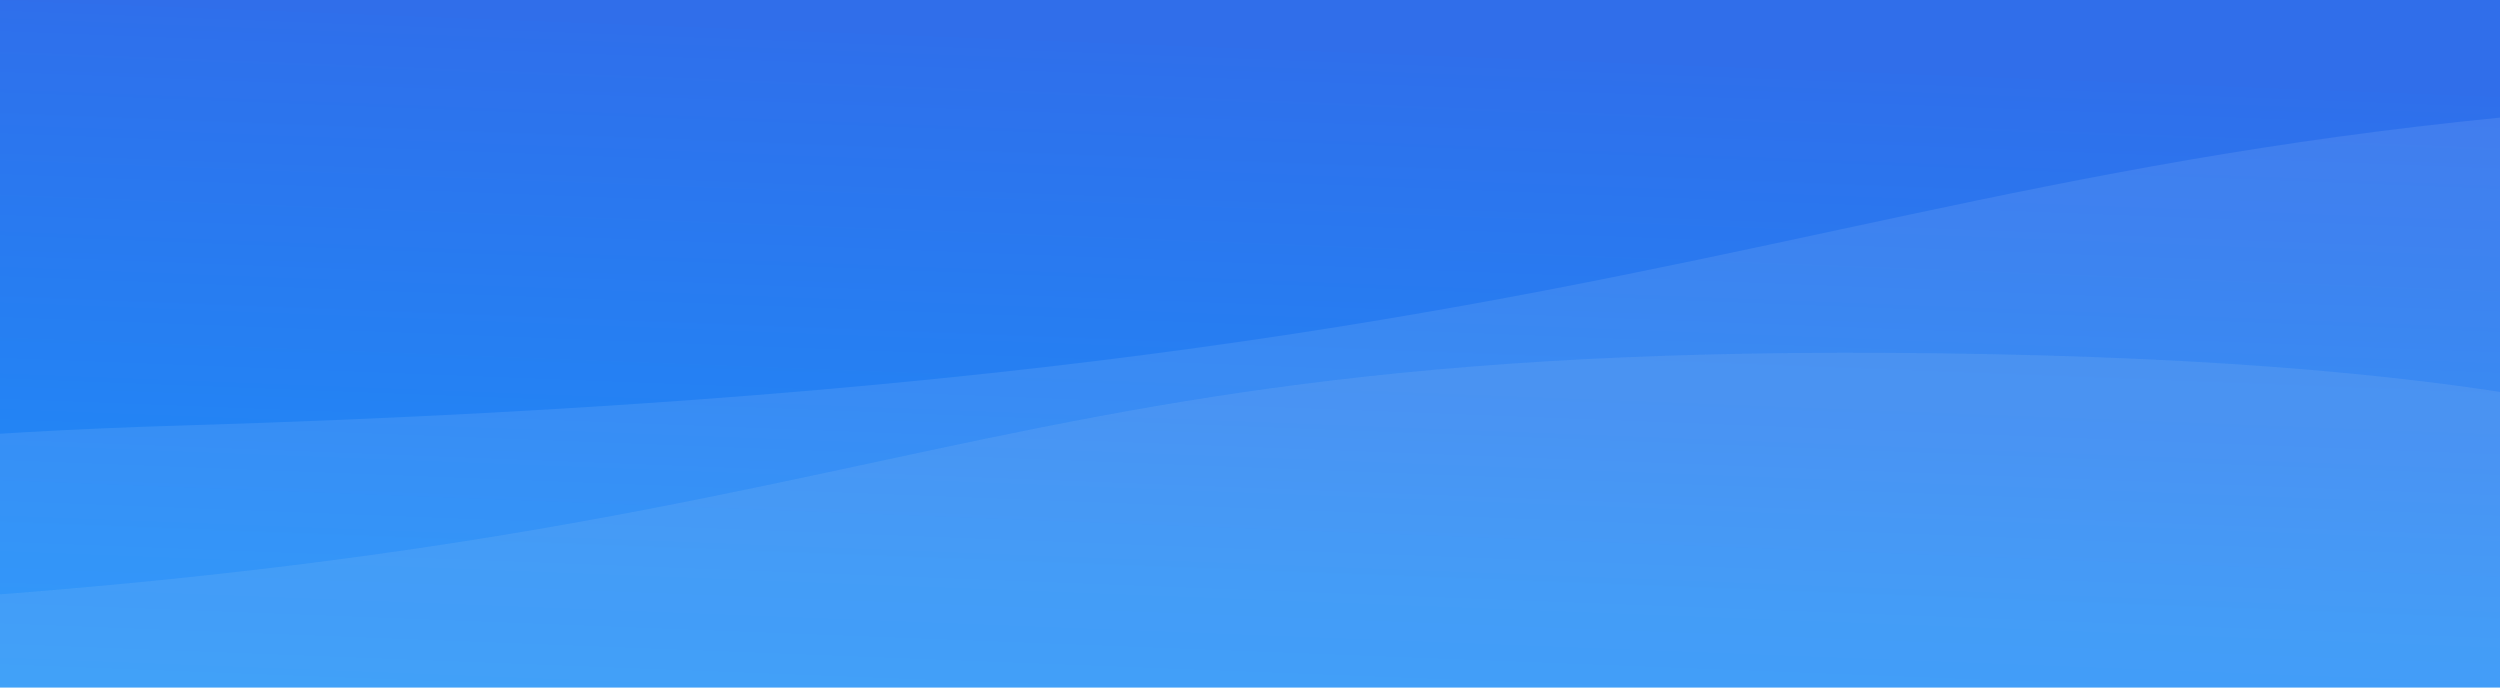
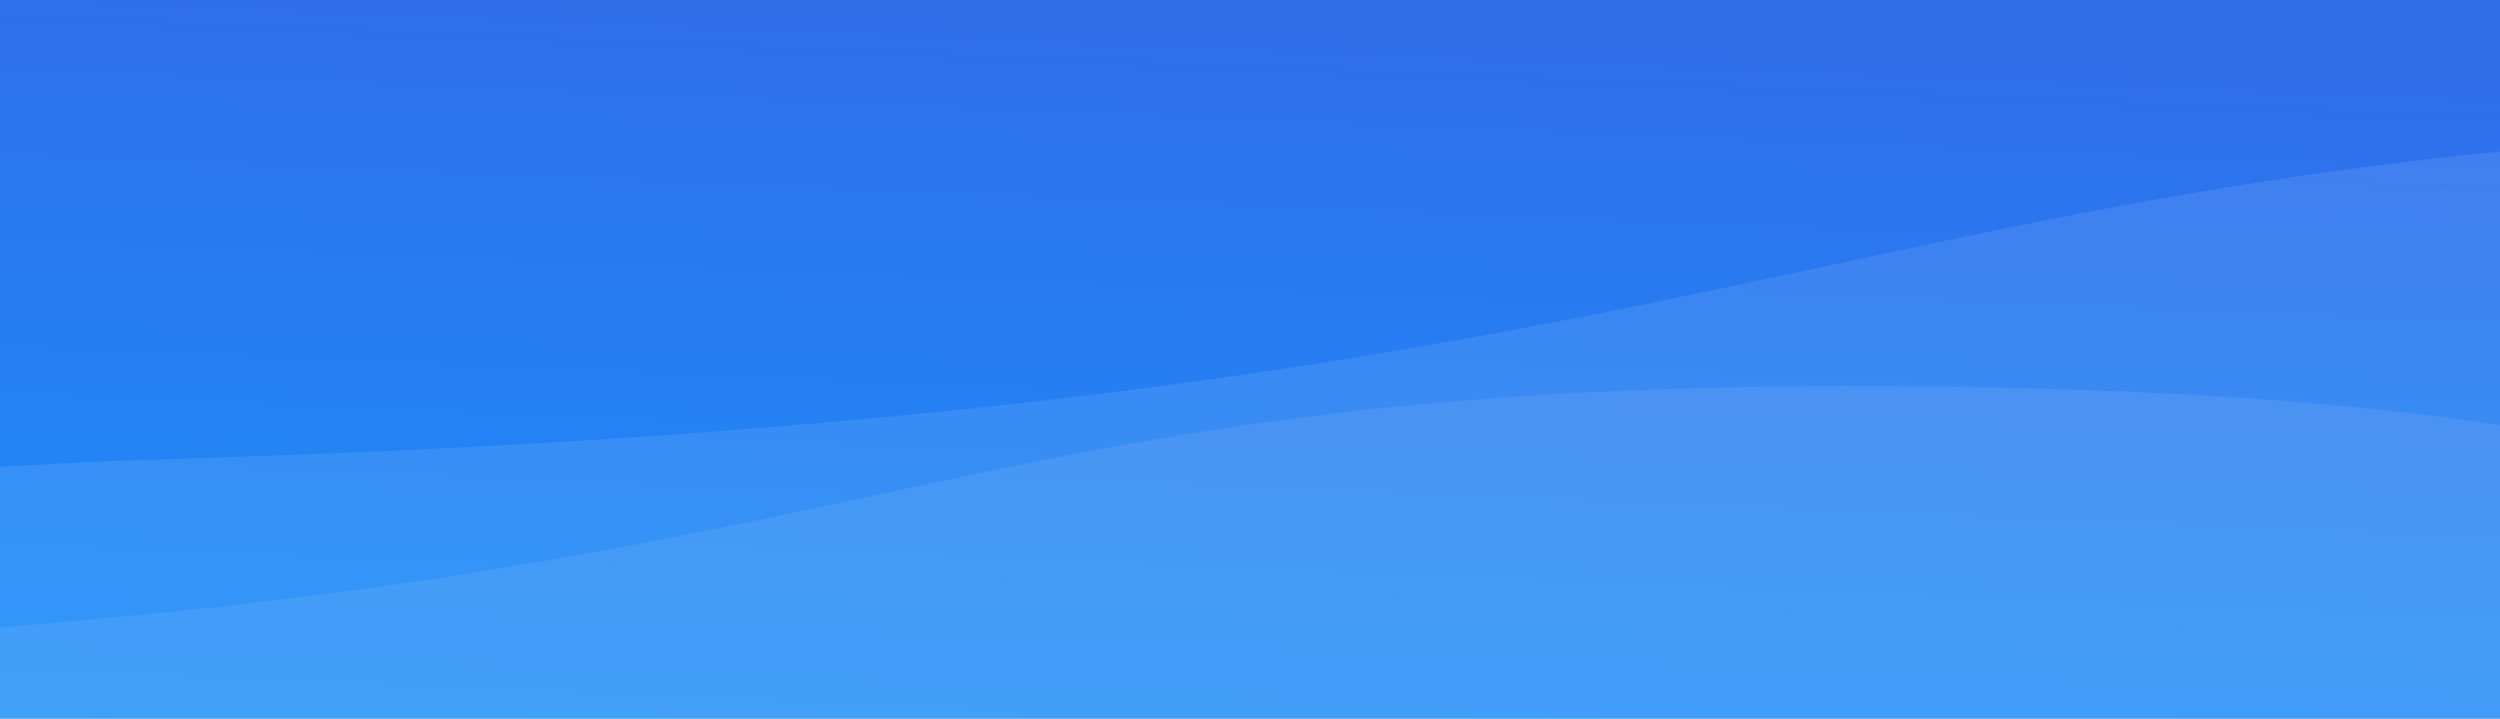
- <svg xmlns="http://www.w3.org/2000/svg" width="1920" height="528" viewBox="0 0 1920 528">
+ <svg xmlns="http://www.w3.org/2000/svg" width="1920" height="552" viewBox="0 0 1920 552">
  <defs>
    <linearGradient id="linear-gradient" x1="0.49" y1="0.071" x2="0.326" y2="1.232" gradientUnits="objectBoundingBox">
      <stop offset="0" stop-color="#306eea" />
      <stop offset="0" stop-color="#2f6feb" />
      <stop offset="1" stop-color="#1897fd" />
    </linearGradient>
    <clipPath id="clip-path">
-       <rect id="사각형_6754" data-name="사각형 6754" width="1920" height="528" transform="translate(-16175 -21570)" fill="url(#linear-gradient)" />
+       <rect id="사각형_7154" data-name="사각형 7154" width="1920" height="552" transform="translate(-16175 -21596.367)" fill="url(#linear-gradient)" />
    </clipPath>
  </defs>
-   <g id="마스크_그룹_118" data-name="마스크 그룹 118" transform="translate(16175 21570)" clip-path="url(#clip-path)">
-     <g id="그룹_10377" data-name="그룹 10377" transform="translate(-17053.469 -21570)">
-       <rect id="사각형_6510" data-name="사각형 6510" width="1920" height="528" transform="translate(878.469 0)" fill="url(#linear-gradient)" />
-       <g id="그룹_10362" data-name="그룹 10362" transform="translate(334.75 70.808)">
-         <path id="패스_4407" data-name="패스 4407" d="M-19296.064-14931.868s202.2-269.866-877.582-291.335-1011.094,214.35-2351.865,254.617-292.961,541.752-292.961,541.752l3111.721,361.6,478.041-609.234-67.354-234.872Z" transform="translate(23208.148 15224.581)" fill="#fefefe" opacity="0.093" />
+   <g id="마스크_그룹_214" data-name="마스크 그룹 214" transform="translate(16175 21596.367)" clip-path="url(#clip-path)">
+     <g id="그룹_10565" data-name="그룹 10565" transform="translate(-17053.465 -21604.961)">
+       <rect id="사각형_7153" data-name="사각형 7153" width="1920" height="562" transform="translate(878.465 -0.405)" fill="url(#linear-gradient)" />
+       <g id="그룹_10564" data-name="그룹 10564" transform="translate(334.746 105.49)">
+         <path id="패스_4847" data-name="패스 4847" d="M-19296.064-14932.566s202.2-269.222-877.582-290.64-1011.094,213.839-2351.865,254.006-292.961,540.459-292.961,540.459L-19706.752-14068l478.041-607.781-67.354-234.312Z" transform="translate(23208.148 15224.581)" fill="#fefefe" opacity="0.093" />
      </g>
-       <path id="패스_4358" data-name="패스 4358" d="M-20104.65-14992.369s160.4-214.087-696.2-231.119-802.111,170.047-1865.76,201.987-232.408,429.777-232.408,429.777l2468.561,286.857,379.234-483.314-53.432-186.325Z" transform="translate(23208.152 15495.487)" fill="#ececec" opacity="0.093" />
+       <path id="패스_4848" data-name="패스 4848" d="M-20104.65-14992.923s160.4-213.576-696.2-230.568-802.111,169.642-1865.76,201.506-232.408,428.752-232.408,428.752l2468.561,286.177,379.234-482.16-53.432-185.881Z" transform="translate(23208.148 15529.691)" fill="#ececec" opacity="0.093" />
    </g>
  </g>
</svg>
